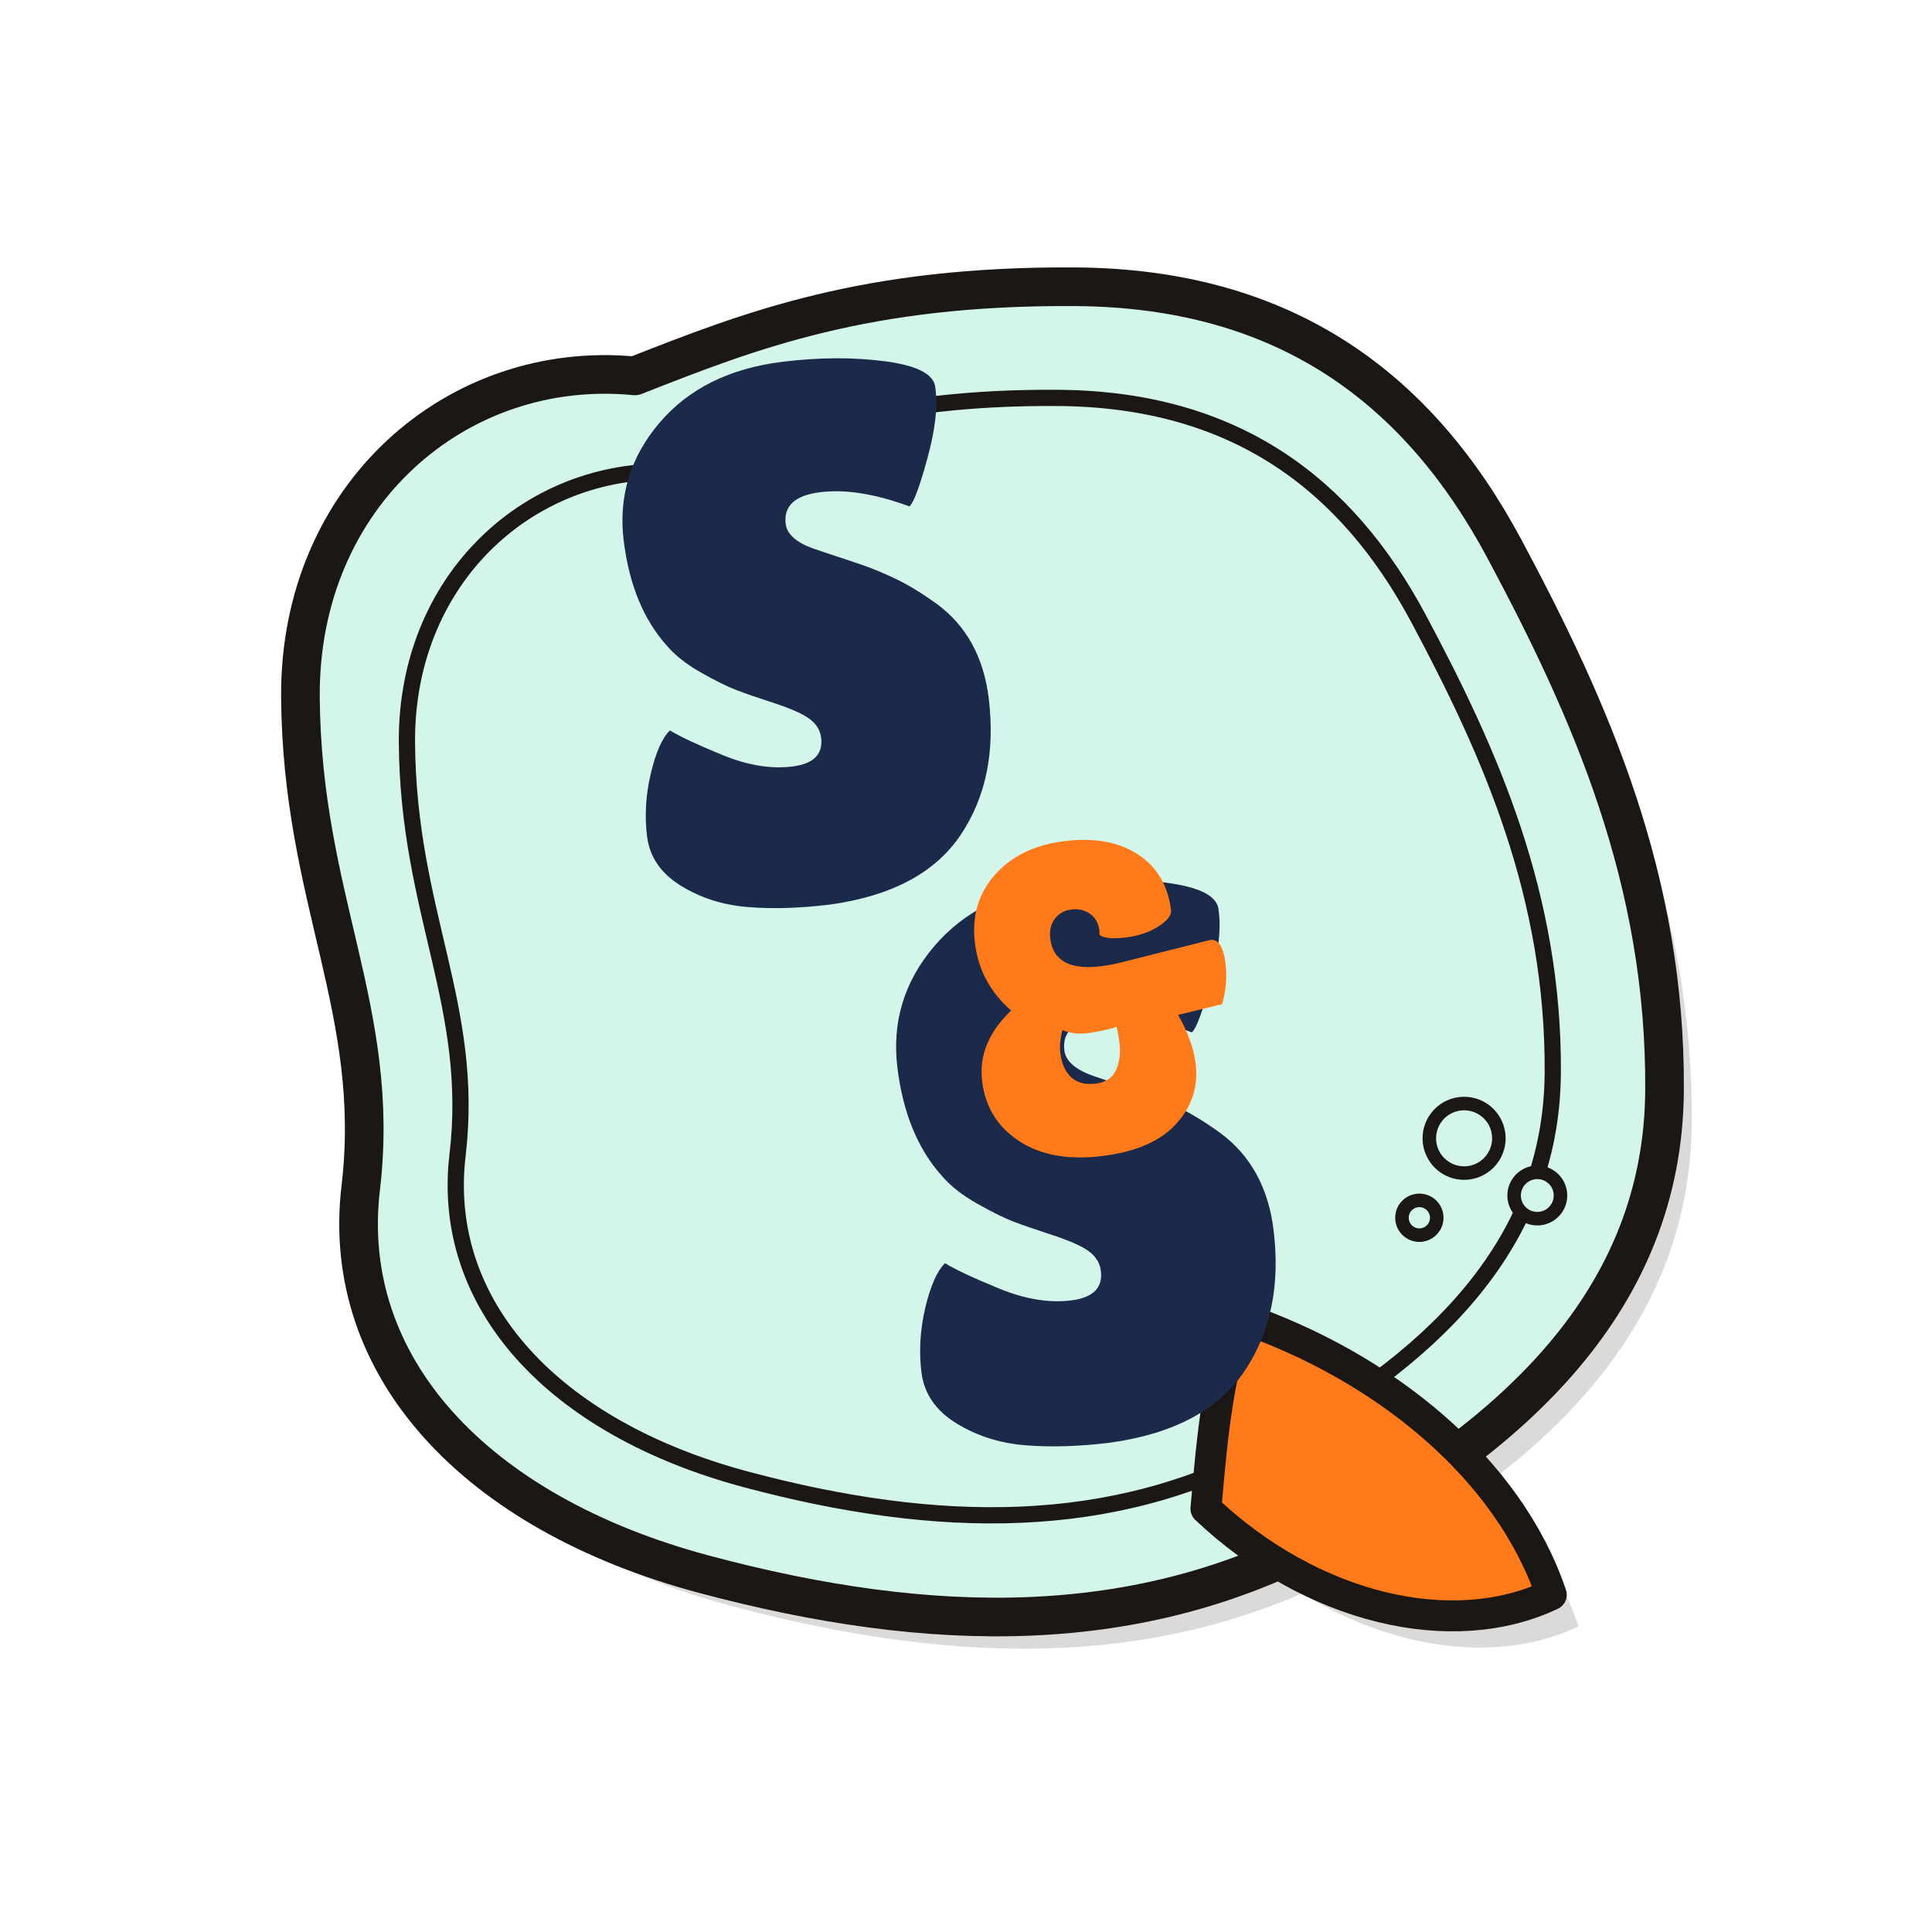
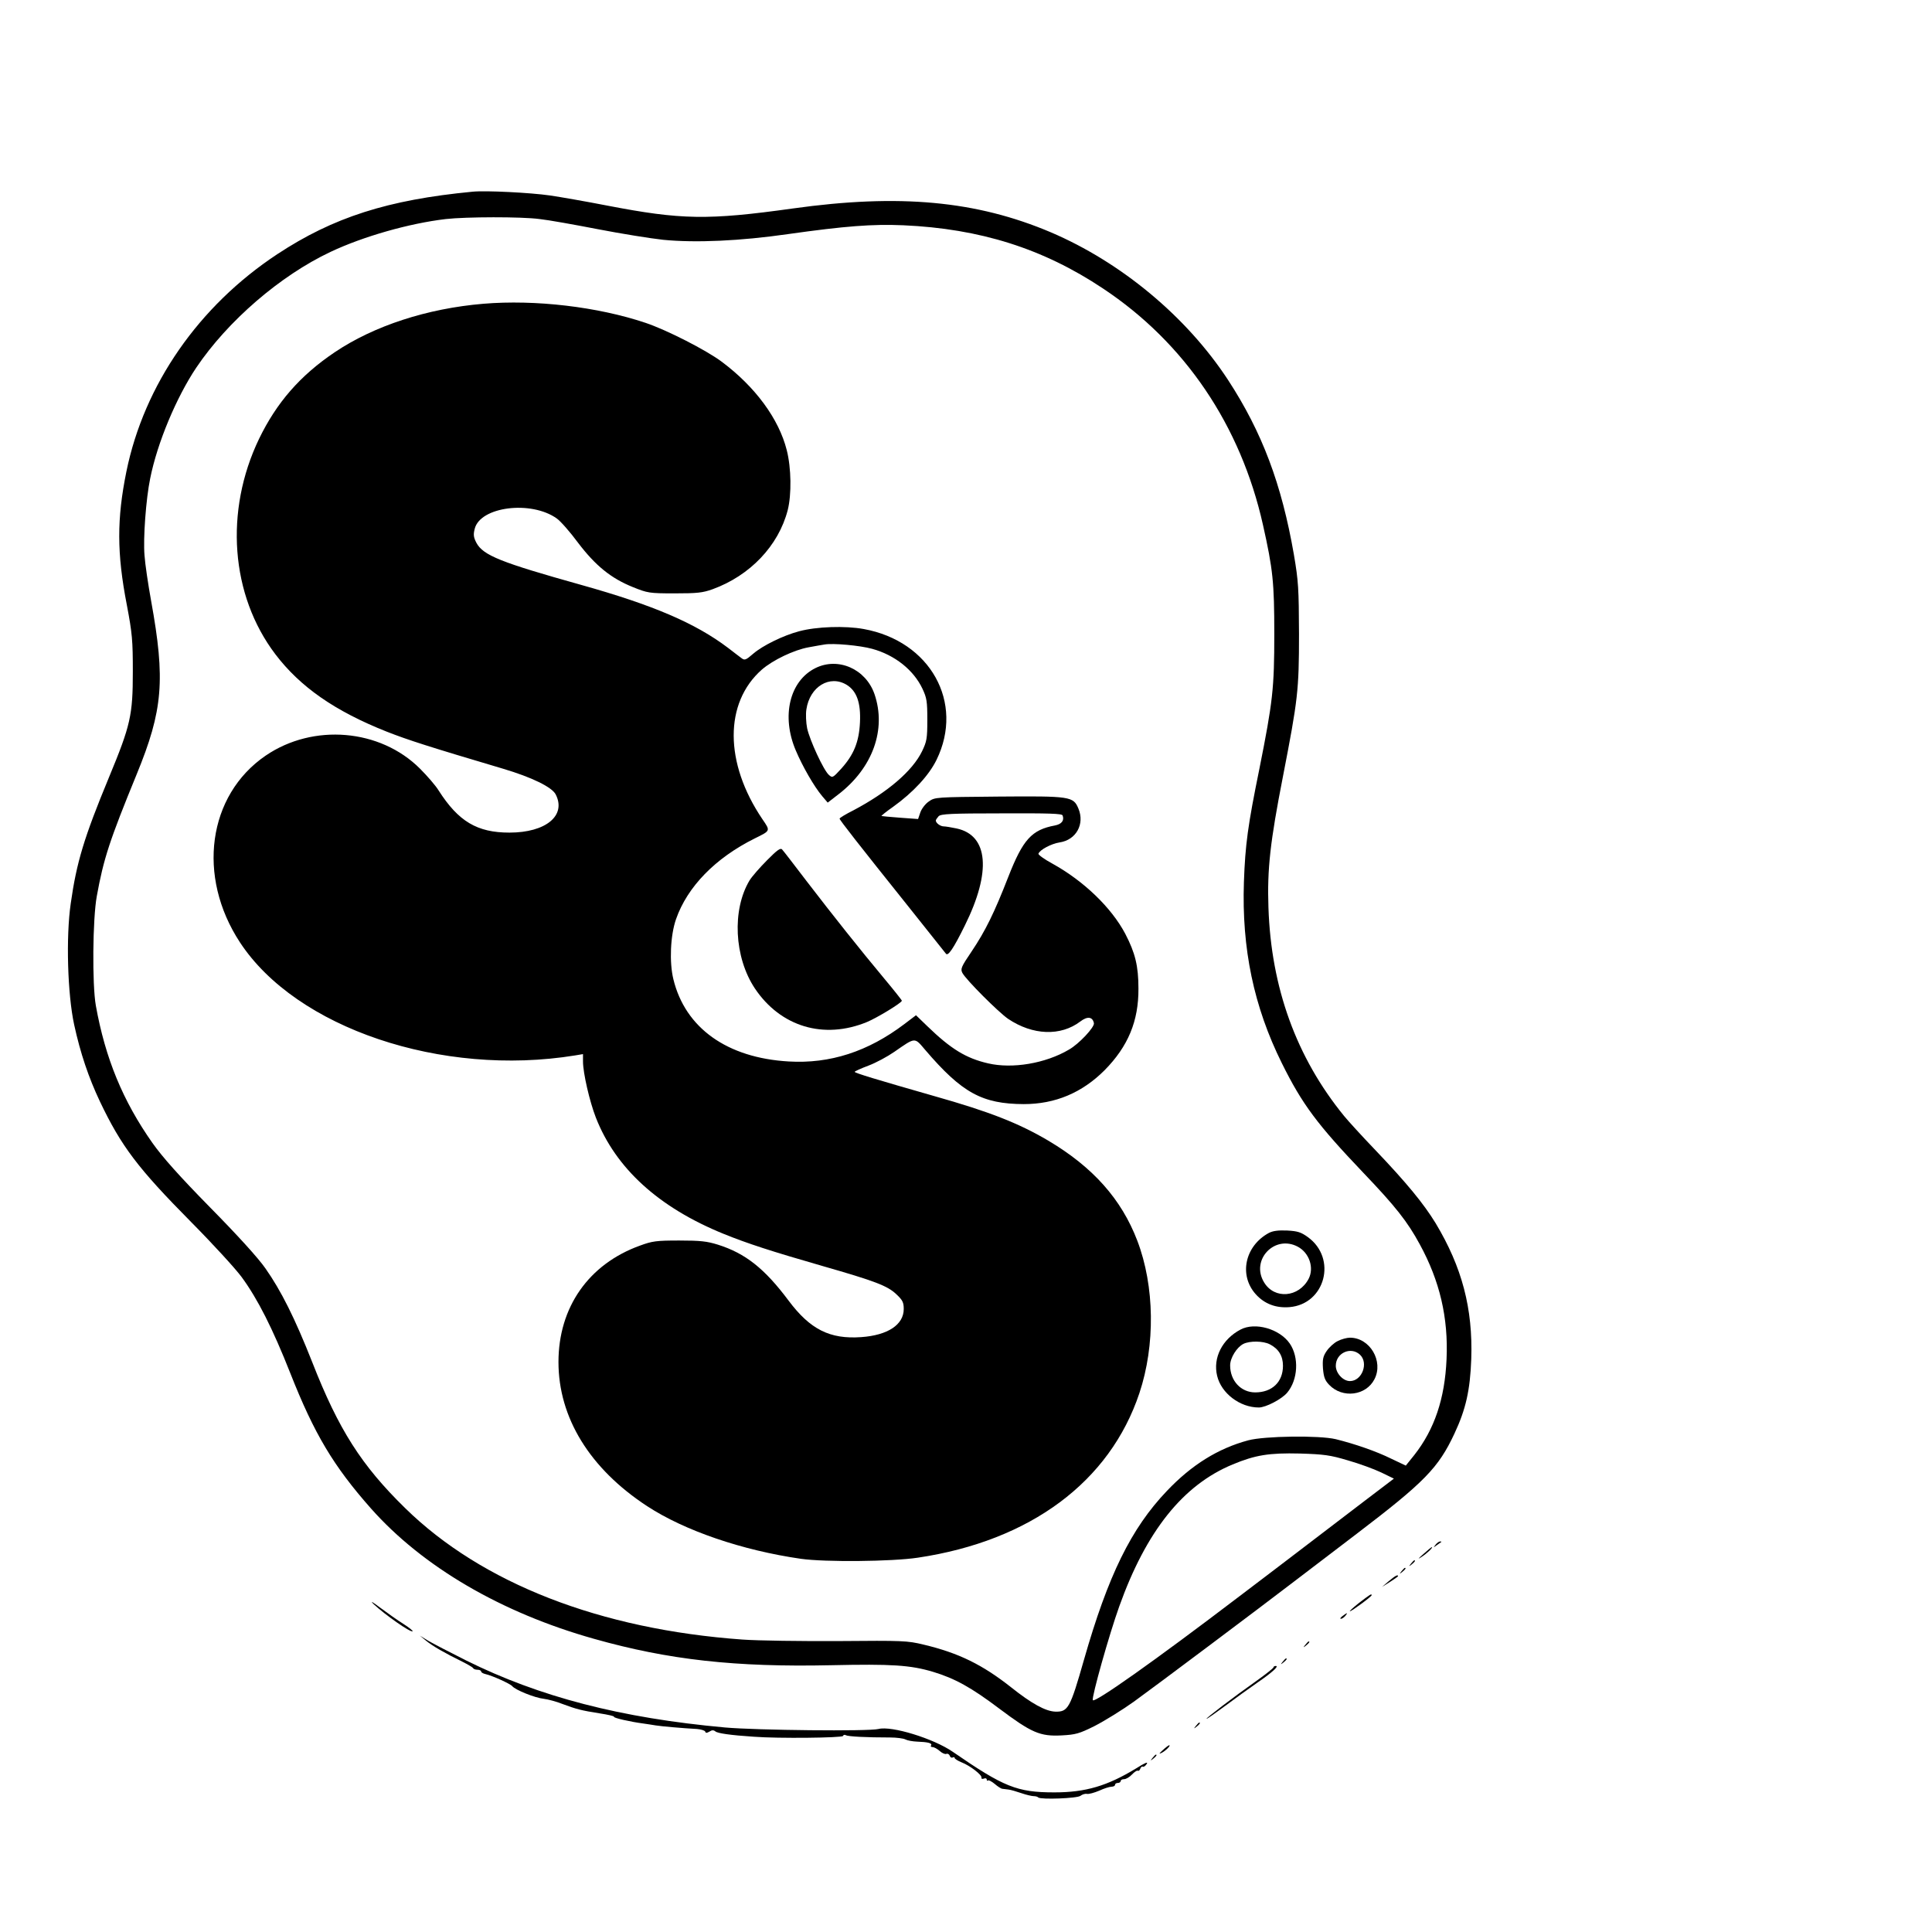
- <svg xmlns="http://www.w3.org/2000/svg" viewBox="0 0 1000 1000" width="1000" height="1000">
-   <g>
-     <g transform="translate(500 508) rotate(-7) translate(-500 -500)">
-       <path d="M 368,168 C 278,148 188,208 176,312 C 164,416 198,478 176,568 C 154,658 214,742 328,788 C 442,834 548,848 650,808 C 752,768 838,708 852,600 C 866,492 838,400 804,312 C 770,224 708,164 600,150 C 492,136 430,152 368,168 Z" fill="#1a1208" opacity=".16" transform="translate(12 18)" />
-       <path d="M 620,690 C 690,724 748,784 762,852 C 708,870 638,844 590,786 C 598,748 606,712 620,690 Z" fill="#1a1208" opacity=".16" transform="translate(12 18)" />
-       <path d="M 368,168 C 278,148 188,208 176,312 C 164,416 198,478 176,568 C 154,658 214,742 328,788 C 442,834 548,848 650,808 C 752,768 838,708 852,600 C 866,492 838,400 804,312 C 770,224 708,164 600,150 C 492,136 430,152 368,168 Z" fill="#D4F5E9" />
-       <path d="M 368,168 C 278,148 188,208 176,312 C 164,416 198,478 176,568 C 154,658 214,742 328,788 C 442,834 548,848 650,808 C 752,768 838,708 852,600 C 866,492 838,400 804,312 C 770,224 708,164 600,150 C 492,136 430,152 368,168 Z" fill="none" stroke="#1A1714" stroke-width="20" stroke-linejoin="round" />
-       <g transform="translate(500 500) scale(0.84) translate(-500 -500)">
-         <path d="M 368,168 C 278,148 188,208 176,312 C 164,416 198,478 176,568 C 154,658 214,742 328,788 C 442,834 548,848 650,808 C 752,768 838,708 852,600 C 866,492 838,400 804,312 C 770,224 708,164 600,150 C 492,136 430,152 368,168 Z" fill="none" stroke="#1A1714" stroke-width="10" stroke-linejoin="round" />
-       </g>
-       <path d="M 620,690 C 690,724 748,784 762,852 C 708,870 638,844 590,786 C 598,748 606,712 620,690 Z" fill="#FF7A1A" />
-       <path d="M 620,690 C 690,724 748,784 762,852 C 708,870 638,844 590,786 C 598,748 606,712 620,690 Z" fill="none" stroke="#1A1714" stroke-width="16" stroke-linejoin="round" />
-       <path d="M 620,690 C 598,748 590,786 590,786" fill="none" stroke="#1A1714" stroke-width="8" stroke-linecap="round" />
-       <path d="M363.716 352.352Q371.164 358.232 389.392 368.424Q407.62 378.616 424.28 378.616Q440.94 378.616 440.94 365.68Q440.94 359.8 436.236 355.292Q431.532 350.784 418.988 344.904Q406.444 339.024 400.172 335.692Q393.9 332.36 383.512 324.716Q373.124 317.072 367.636 308.84Q351.956 286.496 351.956 252.0Q351.956 217.504 377.632 193.788Q403.308 170.072 444.86 170.072Q473.084 170.072 496.996 176.148Q520.908 182.224 521.692 192.024Q521.692 193.2 521.692 194.376Q521.692 208.096 513.068 229.068Q504.444 250.04 500.916 252.392Q475.828 239.456 456.032 239.456Q436.236 239.456 436.236 253.568Q436.236 262.192 450.74 268.856Q453.876 270.424 459.756 273.168Q465.636 275.912 473.28 279.636Q480.924 283.36 489.744 289.044Q498.564 294.728 508.756 304.136Q529.532 323.736 529.532 355.88Q529.532 397.824 506.404 424.48Q483.276 451.136 435.06 451.92Q411.54 451.92 392.528 448.0Q373.516 444.08 359.404 432.712Q345.292 421.344 345.292 405.272Q345.292 389.2 351.172 373.324Q357.052 357.448 363.716 352.352Z" fill="#1B2A4A" />
-       <path d="M471.442 643.424Q479.118 649.484 497.904 659.988Q516.69 670.492 533.86 670.492Q551.03 670.492 551.03 657.16Q551.03 651.1 546.182 646.454Q541.334 641.808 528.406 635.748Q515.478 629.688 509.014 626.254Q502.55 622.82 491.844 614.942Q481.138 607.064 475.482 598.58Q459.322 575.552 459.322 540.0Q459.322 504.448 485.784 480.006Q512.246 455.564 555.07 455.564Q584.158 455.564 608.802 461.826Q633.446 468.088 634.254 478.188Q634.254 479.4 634.254 480.612Q634.254 494.752 625.366 516.366Q616.478 537.98 612.842 540.404Q586.986 527.072 566.584 527.072Q546.182 527.072 546.182 541.616Q546.182 550.504 561.13 557.372Q564.362 558.988 570.422 561.816Q576.482 564.644 584.36 568.482Q592.238 572.32 601.328 578.178Q610.418 584.036 620.922 593.732Q642.334 613.932 642.334 647.06Q642.334 690.288 618.498 717.76Q594.662 745.232 544.97 746.04Q520.73 746.04 501.136 742.0Q481.542 737.96 466.998 726.244Q452.454 714.528 452.454 697.964Q452.454 681.4 458.514 665.038Q464.574 648.676 471.442 643.424Z" fill="#1B2A4A" />
-       <path d="M571.534 484.508 571.762 482.228Q571.762 476.528 568.0 473.108Q564.238 469.688 558.766 469.688Q553.294 469.688 549.646 473.336Q545.998 476.984 545.998 483.368Q545.998 500.696 570.394 500.696Q575.866 500.696 582.706 499.784Q627.622 494.084 628.078 494.084Q634.462 494.084 634.462 507.08Q634.462 517.568 630.13 527.828L606.874 530.564Q612.802 544.928 612.802 556.556Q612.802 574.568 599.008 586.424Q585.214 598.28 558.88 598.28Q532.546 598.28 517.27 585.398Q501.994 572.516 501.994 552.338Q501.994 532.16 521.374 517.796Q507.01 501.836 507.01 480.86Q507.01 459.884 521.602 447.002Q536.194 434.12 559.45 434.12Q582.706 434.12 596.272 445.52Q609.838 456.92 609.838 476.3Q609.838 480.176 602.428 483.824Q595.018 487.472 584.758 487.472Q574.498 487.472 571.534 484.508ZM546.454 531.02Q543.946 537.632 543.946 542.762Q543.946 547.892 545.542 551.768Q549.19 560.66 560.134 560.66Q567.886 560.66 571.42 555.074Q574.954 549.488 574.954 541.052Q574.954 537.176 574.726 535.238Q574.498 533.3 574.498 532.844Q566.746 534.212 559.222 534.212Q551.698 534.212 546.454 531.02Z" fill="#FF7A1A" />
-       <g fill="#D4F5E9" stroke="#1A1714" stroke-width="7">
-         <circle cx="746" cy="612" r="18" />
-         <circle cx="780" cy="646" r="12" />
-         <circle cx="718" cy="650" r="9" />
-       </g>
-     </g>
+ <svg xmlns="http://www.w3.org/2000/svg" version="1.0" width="1024pt" height="1024pt" viewBox="0 0 1024 1024" preserveAspectRatio="xMidYMid meet">
+   <g transform="translate(0,1024) scale(0.1,-0.1)" fill="#000000" stroke="none">
+     <path d="M2505 9224 c-450 -43 -739 -136 -1035 -331 -417 -275 -706 -692 -800 -1152 -51 -251 -51 -433 2 -706 29 -153 32 -189 32 -355 0 -231 -12 -284 -126 -559 -133 -321 -172 -451 -203 -669 -26 -179 -17 -481 18 -643 33 -151 76 -279 137 -408 113 -237 201 -353 482 -637 115 -116 236 -248 269 -293 85 -116 164 -272 258 -510 127 -322 229 -492 427 -716 274 -309 691 -553 1182 -691 396 -112 751 -151 1257 -140 321 7 419 1 540 -35 116 -35 203 -83 350 -194 172 -129 217 -149 332 -143 74 4 93 9 175 50 51 26 145 84 208 129 119 86 676 504 835 626 50 38 205 156 345 263 361 275 434 350 519 532 60 128 83 229 89 395 9 268 -49 487 -189 720 -63 103 -153 213 -320 388 -69 72 -143 153 -165 180 -253 310 -387 680 -401 1105 -7 204 9 347 77 695 79 407 85 455 85 755 -1 241 -3 279 -27 420 -65 375 -169 650 -349 926 -220 336 -567 624 -940 783 -394 167 -802 205 -1367 126 -451 -63 -592 -60 -982 15 -113 22 -250 46 -305 54 -104 15 -341 27 -410 20z m355 -145 c47 -5 186 -30 310 -54 124 -24 280 -49 345 -56 173 -17 410 -6 660 30 305 43 449 54 613 47 406 -18 740 -123 1058 -335 434 -288 730 -726 848 -1253 53 -236 60 -306 60 -578 0 -289 -8 -359 -79 -715 -61 -299 -75 -401 -82 -600 -12 -352 52 -660 201 -960 108 -218 187 -324 432 -581 171 -179 234 -259 299 -379 106 -194 152 -389 142 -609 -9 -209 -64 -372 -171 -508 l-45 -56 -78 37 c-79 39 -192 78 -293 103 -88 21 -378 17 -464 -6 -160 -43 -300 -130 -431 -268 -190 -199 -312 -448 -440 -896 -73 -256 -84 -276 -152 -274 -52 2 -126 43 -234 129 -152 120 -278 182 -463 226 -86 21 -110 22 -451 19 -198 -1 -427 2 -510 8 -753 54 -1381 298 -1788 697 -231 226 -352 415 -492 773 -92 233 -165 379 -248 497 -38 55 -150 178 -293 323 -164 167 -252 266 -306 342 -157 223 -250 449 -300 728 -20 112 -17 460 5 580 36 199 68 296 211 645 140 341 153 501 77 920 -16 88 -32 196 -35 241 -8 90 8 302 30 408 38 190 139 430 244 587 167 248 445 488 712 614 174 82 416 151 611 174 106 12 400 13 497 0z m4283 -6579 c60 -17 139 -46 177 -64 l68 -33 -150 -114 c-83 -63 -185 -141 -228 -174 -43 -33 -128 -98 -190 -145 -61 -47 -174 -132 -250 -190 -453 -345 -772 -570 -778 -551 -6 18 86 345 140 496 143 400 338 644 601 753 120 50 193 62 357 58 127 -4 159 -8 253 -36z" />
+     <path d="M2562 8630 c-298 -25 -580 -117 -788 -257 -184 -124 -308 -267 -401 -459 -184 -383 -151 -828 86 -1141 132 -174 316 -302 591 -411 112 -44 224 -80 615 -196 155 -46 260 -98 280 -136 58 -112 -51 -203 -245 -203 -171 0 -270 59 -375 223 -15 25 -60 77 -99 116 -211 211 -566 241 -818 69 -307 -210 -366 -640 -136 -990 298 -454 1068 -714 1776 -599 l42 7 0 -39 c0 -61 35 -212 68 -297 105 -269 333 -477 678 -617 123 -50 255 -93 523 -170 279 -80 345 -105 392 -150 33 -31 39 -43 39 -78 0 -83 -84 -139 -225 -149 -167 -12 -271 41 -385 193 -127 170 -229 251 -375 297 -58 18 -93 22 -205 22 -121 0 -143 -3 -208 -27 -272 -98 -432 -327 -432 -617 0 -295 166 -565 470 -764 199 -130 503 -234 815 -279 128 -18 481 -15 620 6 596 89 1017 402 1174 872 85 255 81 567 -11 808 -84 220 -235 390 -473 531 -156 92 -311 153 -605 236 -304 87 -420 122 -420 128 0 3 33 18 73 33 40 15 101 48 137 73 114 79 106 78 164 10 195 -228 302 -286 522 -287 167 0 309 60 429 180 124 126 180 260 179 432 0 120 -17 189 -70 291 -73 138 -219 279 -385 371 -43 23 -77 48 -75 53 6 20 67 53 112 60 88 13 134 97 100 179 -27 65 -42 67 -424 64 -332 -3 -337 -3 -369 -26 -18 -12 -38 -38 -45 -58 l-12 -35 -96 7 c-52 4 -96 8 -98 9 -2 1 26 24 62 49 106 76 190 167 230 249 148 303 -33 629 -386 693 -98 18 -251 13 -343 -12 -83 -22 -192 -75 -243 -119 -38 -33 -45 -36 -61 -24 -10 8 -43 32 -72 55 -173 131 -397 227 -779 334 -425 119 -519 156 -555 223 -15 29 -17 43 -9 74 29 118 299 152 435 55 20 -14 71 -72 113 -129 92 -121 174 -188 291 -235 77 -31 86 -33 220 -33 120 0 149 3 202 22 198 72 349 230 398 419 21 83 19 224 -5 318 -42 167 -168 337 -345 469 -83 62 -293 169 -404 206 -253 85 -584 124 -859 101z m2061 -1829 c120 -33 219 -112 266 -211 23 -49 26 -67 26 -165 0 -100 -3 -115 -28 -167 -51 -105 -184 -218 -364 -313 -40 -20 -73 -40 -73 -44 0 -7 96 -130 368 -470 103 -129 190 -239 195 -245 11 -17 40 25 101 149 141 284 125 478 -44 514 -28 6 -59 11 -68 11 -18 0 -42 18 -42 31 0 4 7 14 15 23 13 12 65 15 334 15 250 1 320 -1 323 -11 10 -27 -5 -46 -40 -53 -124 -23 -170 -74 -248 -273 -74 -190 -121 -286 -195 -396 -55 -81 -59 -92 -48 -113 20 -37 190 -207 242 -243 131 -88 279 -93 383 -14 38 29 65 25 72 -9 4 -21 -79 -110 -132 -140 -125 -74 -301 -103 -429 -73 -117 27 -197 76 -322 197 l-60 58 -62 -47 c-193 -146 -394 -211 -613 -198 -326 19 -548 177 -611 436 -22 90 -16 232 14 318 60 172 208 324 417 428 85 42 84 39 41 102 -202 298 -203 617 -3 793 59 51 170 104 247 118 33 6 71 13 85 15 46 8 188 -5 253 -23z" />
+     <path d="M4322 6699 c-137 -68 -182 -255 -104 -437 36 -85 97 -191 140 -242 l29 -34 57 44 c182 140 255 344 191 531 -46 133 -192 198 -313 138z m166 -89 c53 -33 75 -95 70 -199 -5 -104 -33 -172 -100 -246 -44 -48 -46 -49 -65 -32 -28 25 -101 183 -115 247 -6 30 -8 75 -4 100 18 121 124 185 214 130z" />
+     <path d="M4066 5681 c-38 -38 -80 -86 -93 -107 -94 -156 -82 -408 28 -573 136 -203 365 -272 594 -178 53 22 185 102 185 113 0 3 -42 56 -93 117 -131 157 -273 336 -412 517 -65 85 -123 161 -130 168 -8 9 -26 -3 -79 -57z" />
+     <path d="M6725 3705 c-127 -69 -160 -224 -69 -325 46 -51 107 -74 179 -68 189 16 253 258 97 371 -36 26 -54 32 -110 35 -48 2 -76 -2 -97 -13z m154 -73 c61 -33 87 -112 57 -170 -52 -99 -181 -110 -236 -19 -73 119 56 255 179 189z" />
+     <path d="M6575 3193 c-97 -51 -147 -150 -124 -245 22 -93 121 -168 221 -168 37 0 121 44 150 78 58 69 64 188 14 261 -54 78 -184 115 -261 74z m155 -78 c47 -24 70 -62 70 -114 0 -86 -58 -141 -147 -141 -76 0 -133 62 -133 143 0 40 35 96 70 114 34 17 105 16 140 -2z" />
+     <path d="M7090 3132 c-19 -9 -45 -33 -58 -52 -20 -29 -23 -45 -20 -93 4 -46 10 -63 33 -87 70 -73 195 -58 240 30 49 95 -24 220 -130 220 -16 0 -46 -8 -65 -18z m118 -72 c47 -44 11 -140 -53 -140 -37 0 -75 42 -75 81 0 68 79 104 128 59z" />
+     <path d="M7609 2053 c-13 -17 -13 -17 6 -3 11 8 22 16 24 17 2 2 0 3 -6 3 -6 0 -17 -8 -24 -17z" />
+     <path d="M7545 2004 c-31 -27 -33 -31 -9 -15 28 18 62 51 53 51 -2 0 -22 -16 -44 -36z" />
+     <path d="M7479 1953 c-13 -16 -12 -17 4 -4 16 13 21 21 13 21 -2 0 -10 -8 -17 -17z" />
+     <path d="M7429 1913 c-13 -16 -12 -17 4 -4 16 13 21 21 13 21 -2 0 -10 -8 -17 -17z" />
+     <path d="M7360 1859 l-35 -30 43 27 c23 15 42 28 42 30 0 11 -18 0 -50 -27z" />
+     <path d="M7204 1745 c-31 -25 -54 -45 -49 -45 9 0 115 78 115 85 0 10 -8 4 -66 -40z" />
+     <path d="M1980 1738 c62 -58 198 -153 207 -144 3 2 -19 20 -49 39 -29 18 -84 57 -123 86 -41 31 -55 39 -35 19z" />
+     <path d="M7116 1675 c-11 -8 -15 -15 -9 -15 6 0 16 7 23 15 16 19 11 19 -14 0z" />
+     <path d="M2258 1544 c34 -28 100 -66 192 -111 30 -15 57 -31 58 -35 2 -4 12 -8 23 -8 10 0 19 -4 19 -9 0 -5 10 -11 23 -14 36 -8 131 -51 142 -64 16 -20 120 -62 167 -67 24 -3 68 -15 98 -27 75 -28 102 -35 197 -50 46 -7 80 -15 77 -18 -5 -6 87 -27 156 -36 19 -3 49 -7 65 -10 30 -5 145 -15 219 -19 22 -2 42 -8 44 -14 2 -8 8 -8 22 0 13 9 22 9 32 1 12 -10 81 -20 203 -28 130 -10 470 -6 473 4 2 6 9 8 15 4 12 -7 108 -12 235 -12 34 0 70 -5 80 -10 11 -6 39 -11 63 -12 57 -2 81 -8 74 -20 -4 -5 0 -9 8 -9 8 0 24 -9 37 -20 13 -12 29 -19 36 -16 7 3 15 -2 18 -10 3 -9 10 -12 16 -9 5 3 10 2 10 -3 0 -4 17 -15 37 -23 44 -17 109 -67 105 -81 -2 -6 4 -8 13 -5 8 4 15 1 15 -5 0 -6 3 -8 6 -5 4 4 20 -5 36 -18 16 -14 35 -26 41 -26 7 -1 21 -3 32 -4 11 -1 42 -10 68 -19 26 -9 56 -16 66 -16 10 0 21 -3 24 -7 13 -12 208 -5 224 9 9 7 24 12 34 10 10 -2 39 6 65 17 26 12 55 21 65 21 11 0 19 5 19 10 0 6 7 10 15 10 8 0 15 5 15 10 0 6 8 10 18 10 10 0 29 11 42 25 12 13 26 22 30 20 5 -3 11 2 14 11 3 8 9 13 14 10 4 -2 13 4 20 15 8 13 -9 6 -55 -23 -154 -94 -269 -128 -435 -128 -198 0 -268 29 -538 215 -101 70 -324 139 -394 121 -51 -13 -644 -7 -813 8 -552 50 -984 162 -1374 356 -86 43 -176 90 -200 104 l-44 27 33 -27z" />
+     <path d="M6919 1523 c-13 -16 -12 -17 4 -4 16 13 21 21 13 21 -2 0 -10 -8 -17 -17z" />
+     <path d="M6799 1433 c-13 -16 -12 -17 4 -4 16 13 21 21 13 21 -2 0 -10 -8 -17 -17z" />
+     <path d="M6750 1403 c-1 -5 -39 -35 -85 -68 -129 -91 -278 -205 -270 -205 4 0 48 31 98 68 51 38 127 93 169 122 80 55 119 90 100 90 -7 0 -12 -3 -12 -7z" />
+     <path d="M6339 1093 c-13 -16 -12 -17 4 -4 16 13 21 21 13 21 -2 0 -10 -8 -17 -17z" />
+     <path d="M6163 964 c-20 -18 -22 -22 -7 -15 21 10 52 41 41 41 -3 0 -19 -12 -34 -26z" />
+     <path d="M6109 923 c-13 -16 -12 -17 4 -4 16 13 21 21 13 21 -2 0 -10 -8 -17 -17z" />
  </g>
</svg>
